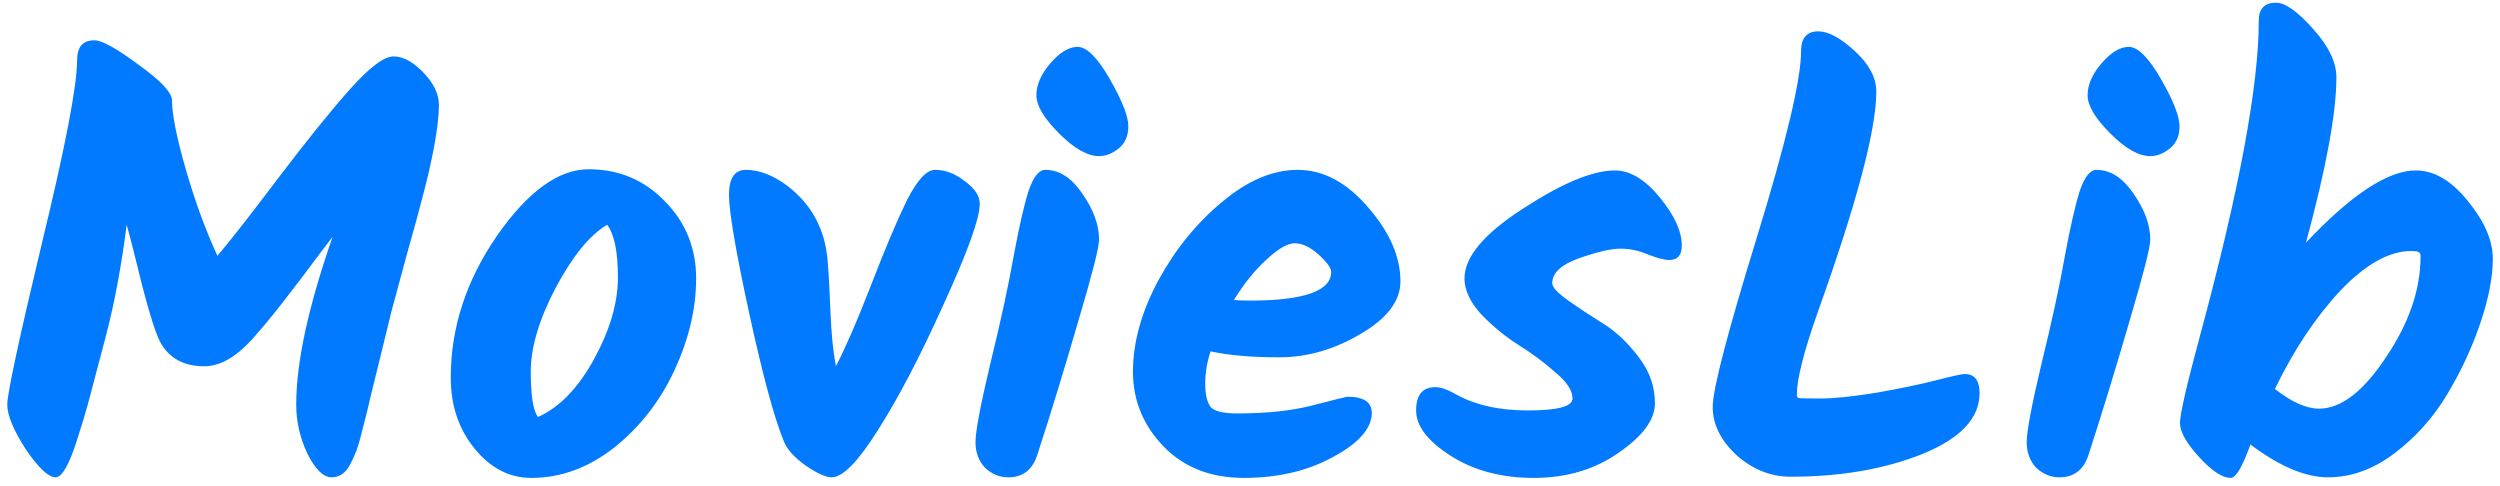
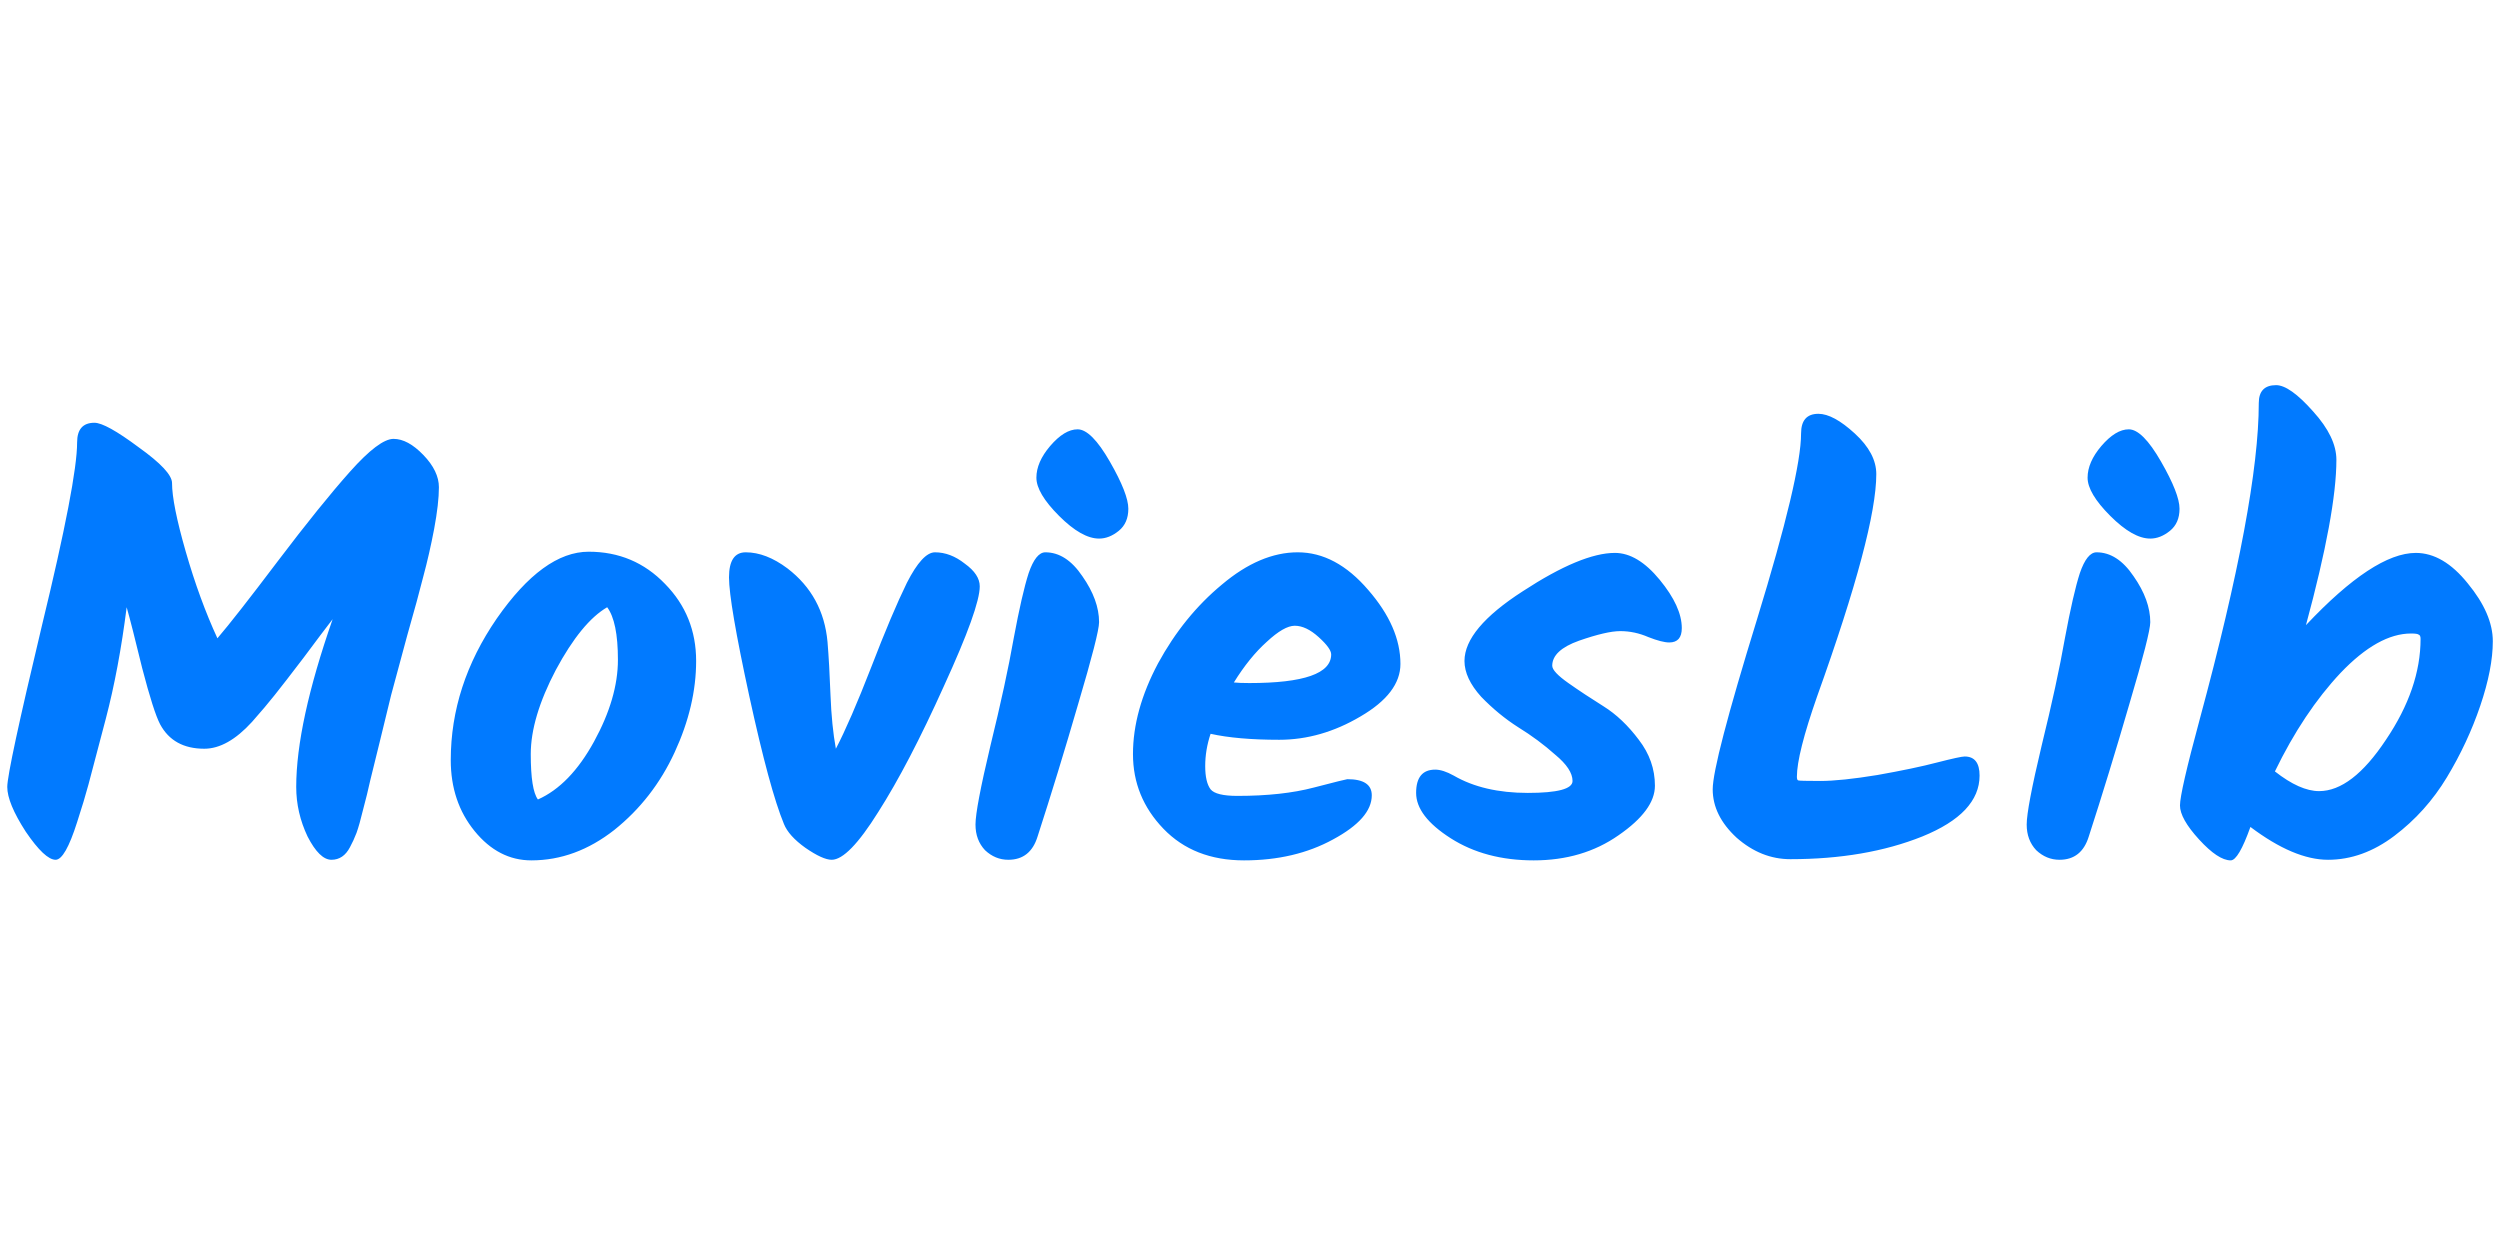
- <svg xmlns="http://www.w3.org/2000/svg" viewBox="0 0 201 39" fill="none">
+ <svg xmlns="http://www.w3.org/2000/svg" viewBox="0 0 201 39" fill="none" height="50px" width="100px">
  <path d="M7.592 3.24C8.2 3.24 9.384 3.896 11.144 5.208C12.936 6.488 13.832 7.448 13.832 8.088C13.832 9.208 14.2 11.048 14.936 13.608C15.672 16.168 16.52 18.488 17.48 20.568C18.44 19.448 20.056 17.384 22.328 14.376C24.632 11.336 26.568 8.936 28.136 7.176C29.704 5.416 30.872 4.536 31.64 4.536C32.408 4.536 33.208 4.968 34.04 5.832C34.872 6.696 35.288 7.56 35.288 8.424C35.288 9.288 35.16 10.408 34.904 11.784C34.648 13.128 34.36 14.392 34.04 15.576C33.752 16.728 33.32 18.312 32.744 20.328C32.2 22.344 31.768 23.944 31.448 25.128C31.16 26.28 30.856 27.528 30.536 28.872C30.216 30.184 29.96 31.224 29.768 31.992C29.608 32.728 29.416 33.512 29.192 34.344C29 35.144 28.824 35.768 28.664 36.216C28.504 36.632 28.328 37.016 28.136 37.368C27.784 38.04 27.288 38.376 26.648 38.376C26.008 38.376 25.368 37.752 24.728 36.504C24.12 35.224 23.816 33.896 23.816 32.52C23.816 29.128 24.792 24.632 26.744 19.032C26.2 19.736 25.416 20.776 24.392 22.152C23.368 23.496 22.6 24.488 22.088 25.128C21.608 25.736 21 26.456 20.264 27.288C18.952 28.728 17.672 29.448 16.424 29.448C14.76 29.448 13.576 28.792 12.872 27.48C12.52 26.808 12.04 25.304 11.432 22.968C10.856 20.6 10.44 18.968 10.184 18.072C9.768 21.368 9.208 24.36 8.504 27.048C7.8 29.736 7.336 31.496 7.112 32.328C6.888 33.16 6.584 34.168 6.2 35.352C5.56 37.368 4.984 38.376 4.472 38.376C3.896 38.376 3.096 37.624 2.072 36.12C1.08 34.584 0.584 33.384 0.584 32.52C0.584 31.656 1.512 27.336 3.368 19.56C5.256 11.784 6.2 6.872 6.2 4.824C6.2 3.768 6.664 3.24 7.592 3.24ZM43.249 33.528C44.977 32.76 46.481 31.208 47.761 28.872C49.041 26.536 49.681 24.344 49.681 22.296C49.681 20.248 49.393 18.84 48.817 18.072C47.441 18.872 46.065 20.552 44.689 23.112C43.345 25.672 42.673 27.928 42.673 29.88C42.673 31.8 42.865 33.016 43.249 33.528ZM36.241 30.36C36.241 26.36 37.473 22.568 39.937 18.984C42.433 15.4 44.897 13.608 47.329 13.608C49.761 13.608 51.809 14.472 53.473 16.2C55.137 17.896 55.969 19.96 55.969 22.392C55.969 24.792 55.393 27.24 54.241 29.736C53.089 32.232 51.473 34.312 49.393 35.976C47.313 37.608 45.089 38.424 42.721 38.424C40.961 38.424 39.441 37.64 38.161 36.072C36.881 34.504 36.241 32.6 36.241 30.36ZM75.172 13.656C76.004 13.656 76.804 13.96 77.572 14.568C78.372 15.144 78.772 15.752 78.772 16.392C78.772 17.544 77.812 20.216 75.892 24.408C74.004 28.6 72.244 31.976 70.612 34.536C69.012 37.096 67.764 38.376 66.868 38.376C66.388 38.376 65.684 38.056 64.756 37.416C63.86 36.776 63.284 36.136 63.028 35.496C62.26 33.64 61.332 30.216 60.244 25.224C59.156 20.2 58.612 17.016 58.612 15.672C58.612 14.328 59.06 13.656 59.956 13.656C61.044 13.656 62.164 14.088 63.316 14.952C65.236 16.424 66.308 18.392 66.532 20.856C66.628 22.008 66.708 23.432 66.772 25.128C66.836 26.792 66.98 28.232 67.204 29.448C67.972 27.976 68.916 25.8 70.036 22.92C71.156 20.008 72.116 17.736 72.916 16.104C73.748 14.472 74.5 13.656 75.172 13.656ZM83.326 7.656C83.326 6.824 83.694 5.976 84.43 5.112C85.198 4.216 85.934 3.768 86.638 3.768C87.374 3.768 88.238 4.632 89.23 6.36C90.222 8.088 90.718 9.352 90.718 10.152C90.718 10.92 90.462 11.512 89.95 11.928C89.438 12.344 88.91 12.552 88.366 12.552C87.438 12.552 86.366 11.944 85.15 10.728C83.934 9.512 83.326 8.488 83.326 7.656ZM84.046 13.656C85.166 13.656 86.158 14.296 87.022 15.576C87.918 16.856 88.366 18.088 88.366 19.272C88.366 19.88 87.806 22.072 86.686 25.848C85.598 29.592 84.51 33.144 83.422 36.504C83.038 37.752 82.254 38.376 81.07 38.376C80.366 38.376 79.742 38.12 79.198 37.608C78.686 37.064 78.43 36.376 78.43 35.544C78.43 34.68 78.83 32.568 79.63 29.208C80.462 25.816 81.086 22.936 81.502 20.568C81.95 18.168 82.35 16.424 82.702 15.336C83.086 14.216 83.534 13.656 84.046 13.656ZM112.595 22.632C112.595 24.2 111.523 25.608 109.379 26.856C107.267 28.104 105.091 28.728 102.851 28.728C100.611 28.728 98.771 28.568 97.331 28.248C97.043 29.112 96.899 29.976 96.899 30.84C96.899 31.704 97.043 32.328 97.331 32.712C97.619 33.064 98.339 33.24 99.491 33.24C101.891 33.24 103.939 33.016 105.635 32.568C107.363 32.12 108.259 31.896 108.323 31.896C109.635 31.896 110.291 32.328 110.291 33.192C110.291 34.44 109.251 35.624 107.171 36.744C105.123 37.864 102.739 38.424 100.019 38.424C97.331 38.424 95.171 37.576 93.539 35.88C91.907 34.184 91.091 32.184 91.091 29.88C91.091 27.544 91.763 25.112 93.107 22.584C94.483 20.056 96.195 17.944 98.243 16.248C100.291 14.52 102.323 13.656 104.339 13.656C106.387 13.656 108.275 14.664 110.003 16.68C111.731 18.664 112.595 20.648 112.595 22.632ZM107.027 21.864C107.027 21.544 106.691 21.08 106.019 20.472C105.347 19.864 104.707 19.56 104.099 19.56C103.523 19.56 102.771 19.992 101.843 20.856C100.915 21.688 100.035 22.776 99.203 24.12C99.491 24.152 99.907 24.168 100.451 24.168C104.835 24.168 107.027 23.4 107.027 21.864ZM129.84 13.704C131.056 13.704 132.256 14.424 133.44 15.864C134.624 17.304 135.216 18.6 135.216 19.752C135.216 20.52 134.88 20.904 134.208 20.904C133.824 20.904 133.264 20.76 132.528 20.472C131.792 20.152 131.04 19.992 130.272 19.992C129.536 19.992 128.432 20.248 126.96 20.76C125.52 21.272 124.8 21.944 124.8 22.776C124.8 23.096 125.232 23.56 126.096 24.168C126.96 24.776 127.904 25.4 128.928 26.04C129.952 26.68 130.896 27.576 131.76 28.728C132.624 29.848 133.056 31.08 133.056 32.424C133.056 33.736 132.08 35.064 130.128 36.408C128.208 37.752 125.936 38.424 123.312 38.424C120.72 38.424 118.496 37.832 116.64 36.648C114.784 35.464 113.856 34.248 113.856 33C113.856 31.752 114.368 31.128 115.392 31.128C115.808 31.128 116.304 31.288 116.88 31.608C118.48 32.536 120.464 33 122.832 33C125.232 33 126.432 32.68 126.432 32.04C126.432 31.4 125.968 30.696 125.04 29.928C124.144 29.128 123.152 28.392 122.064 27.72C121.008 27.048 120.016 26.232 119.088 25.272C118.192 24.28 117.744 23.32 117.744 22.392C117.744 20.664 119.312 18.792 122.448 16.776C125.584 14.728 128.048 13.704 129.84 13.704ZM146.198 2.52C146.998 2.52 147.974 3.048 149.126 4.104C150.278 5.16 150.854 6.248 150.854 7.368C150.854 10.44 149.27 16.392 146.102 25.224C145.014 28.328 144.47 30.488 144.47 31.704C144.47 31.864 144.502 31.96 144.566 31.992C144.63 32.024 145.222 32.04 146.342 32.04C147.462 32.04 148.998 31.88 150.95 31.56C152.934 31.208 154.534 30.872 155.75 30.552C156.998 30.232 157.734 30.072 157.958 30.072C158.758 30.072 159.158 30.584 159.158 31.608C159.158 33.624 157.622 35.256 154.55 36.504C151.51 37.72 147.974 38.328 143.942 38.328C142.374 38.328 140.934 37.752 139.622 36.6C138.342 35.416 137.702 34.12 137.702 32.712C137.702 31.304 138.886 26.76 141.254 19.08C143.622 11.368 144.806 6.376 144.806 4.104C144.806 3.048 145.27 2.52 146.198 2.52ZM167.842 7.656C167.842 6.824 168.21 5.976 168.946 5.112C169.714 4.216 170.45 3.768 171.154 3.768C171.89 3.768 172.754 4.632 173.746 6.36C174.738 8.088 175.234 9.352 175.234 10.152C175.234 10.92 174.978 11.512 174.466 11.928C173.954 12.344 173.426 12.552 172.882 12.552C171.954 12.552 170.882 11.944 169.666 10.728C168.45 9.512 167.842 8.488 167.842 7.656ZM168.562 13.656C169.682 13.656 170.674 14.296 171.538 15.576C172.434 16.856 172.882 18.088 172.882 19.272C172.882 19.88 172.322 22.072 171.202 25.848C170.114 29.592 169.026 33.144 167.938 36.504C167.554 37.752 166.77 38.376 165.586 38.376C164.882 38.376 164.258 38.12 163.714 37.608C163.202 37.064 162.946 36.376 162.946 35.544C162.946 34.68 163.346 32.568 164.146 29.208C164.978 25.816 165.602 22.936 166.018 20.568C166.466 18.168 166.866 16.424 167.218 15.336C167.602 14.216 168.05 13.656 168.562 13.656ZM194.23 13.704C195.702 13.704 197.094 14.52 198.406 16.152C199.75 17.784 200.422 19.336 200.422 20.808C200.422 22.28 200.086 24.008 199.414 25.992C198.742 27.976 197.846 29.896 196.726 31.752C195.606 33.608 194.198 35.176 192.502 36.456C190.806 37.736 189.03 38.376 187.174 38.376C185.35 38.376 183.27 37.496 180.934 35.736C180.294 37.528 179.766 38.424 179.35 38.424C178.678 38.424 177.83 37.864 176.806 36.744C175.782 35.624 175.27 34.712 175.27 34.008C175.27 33.304 175.798 31 176.854 27.096C180.022 15.384 181.606 6.904 181.606 1.656C181.606 0.696 182.07 0.216 182.998 0.216C183.734 0.216 184.726 0.92 185.974 2.328C187.222 3.704 187.846 5 187.846 6.216C187.846 9.064 187.03 13.496 185.398 19.512C189.046 15.64 191.99 13.704 194.23 13.704ZM186.454 32.856C188.214 32.856 190.006 31.48 191.83 28.728C193.686 25.976 194.614 23.272 194.614 20.616C194.614 20.424 194.566 20.312 194.47 20.28C194.406 20.216 194.198 20.184 193.846 20.184C192.086 20.184 190.198 21.24 188.182 23.352C186.198 25.464 184.438 28.104 182.902 31.272C184.246 32.328 185.43 32.856 186.454 32.856Z" fill="#017aff" />
</svg>
